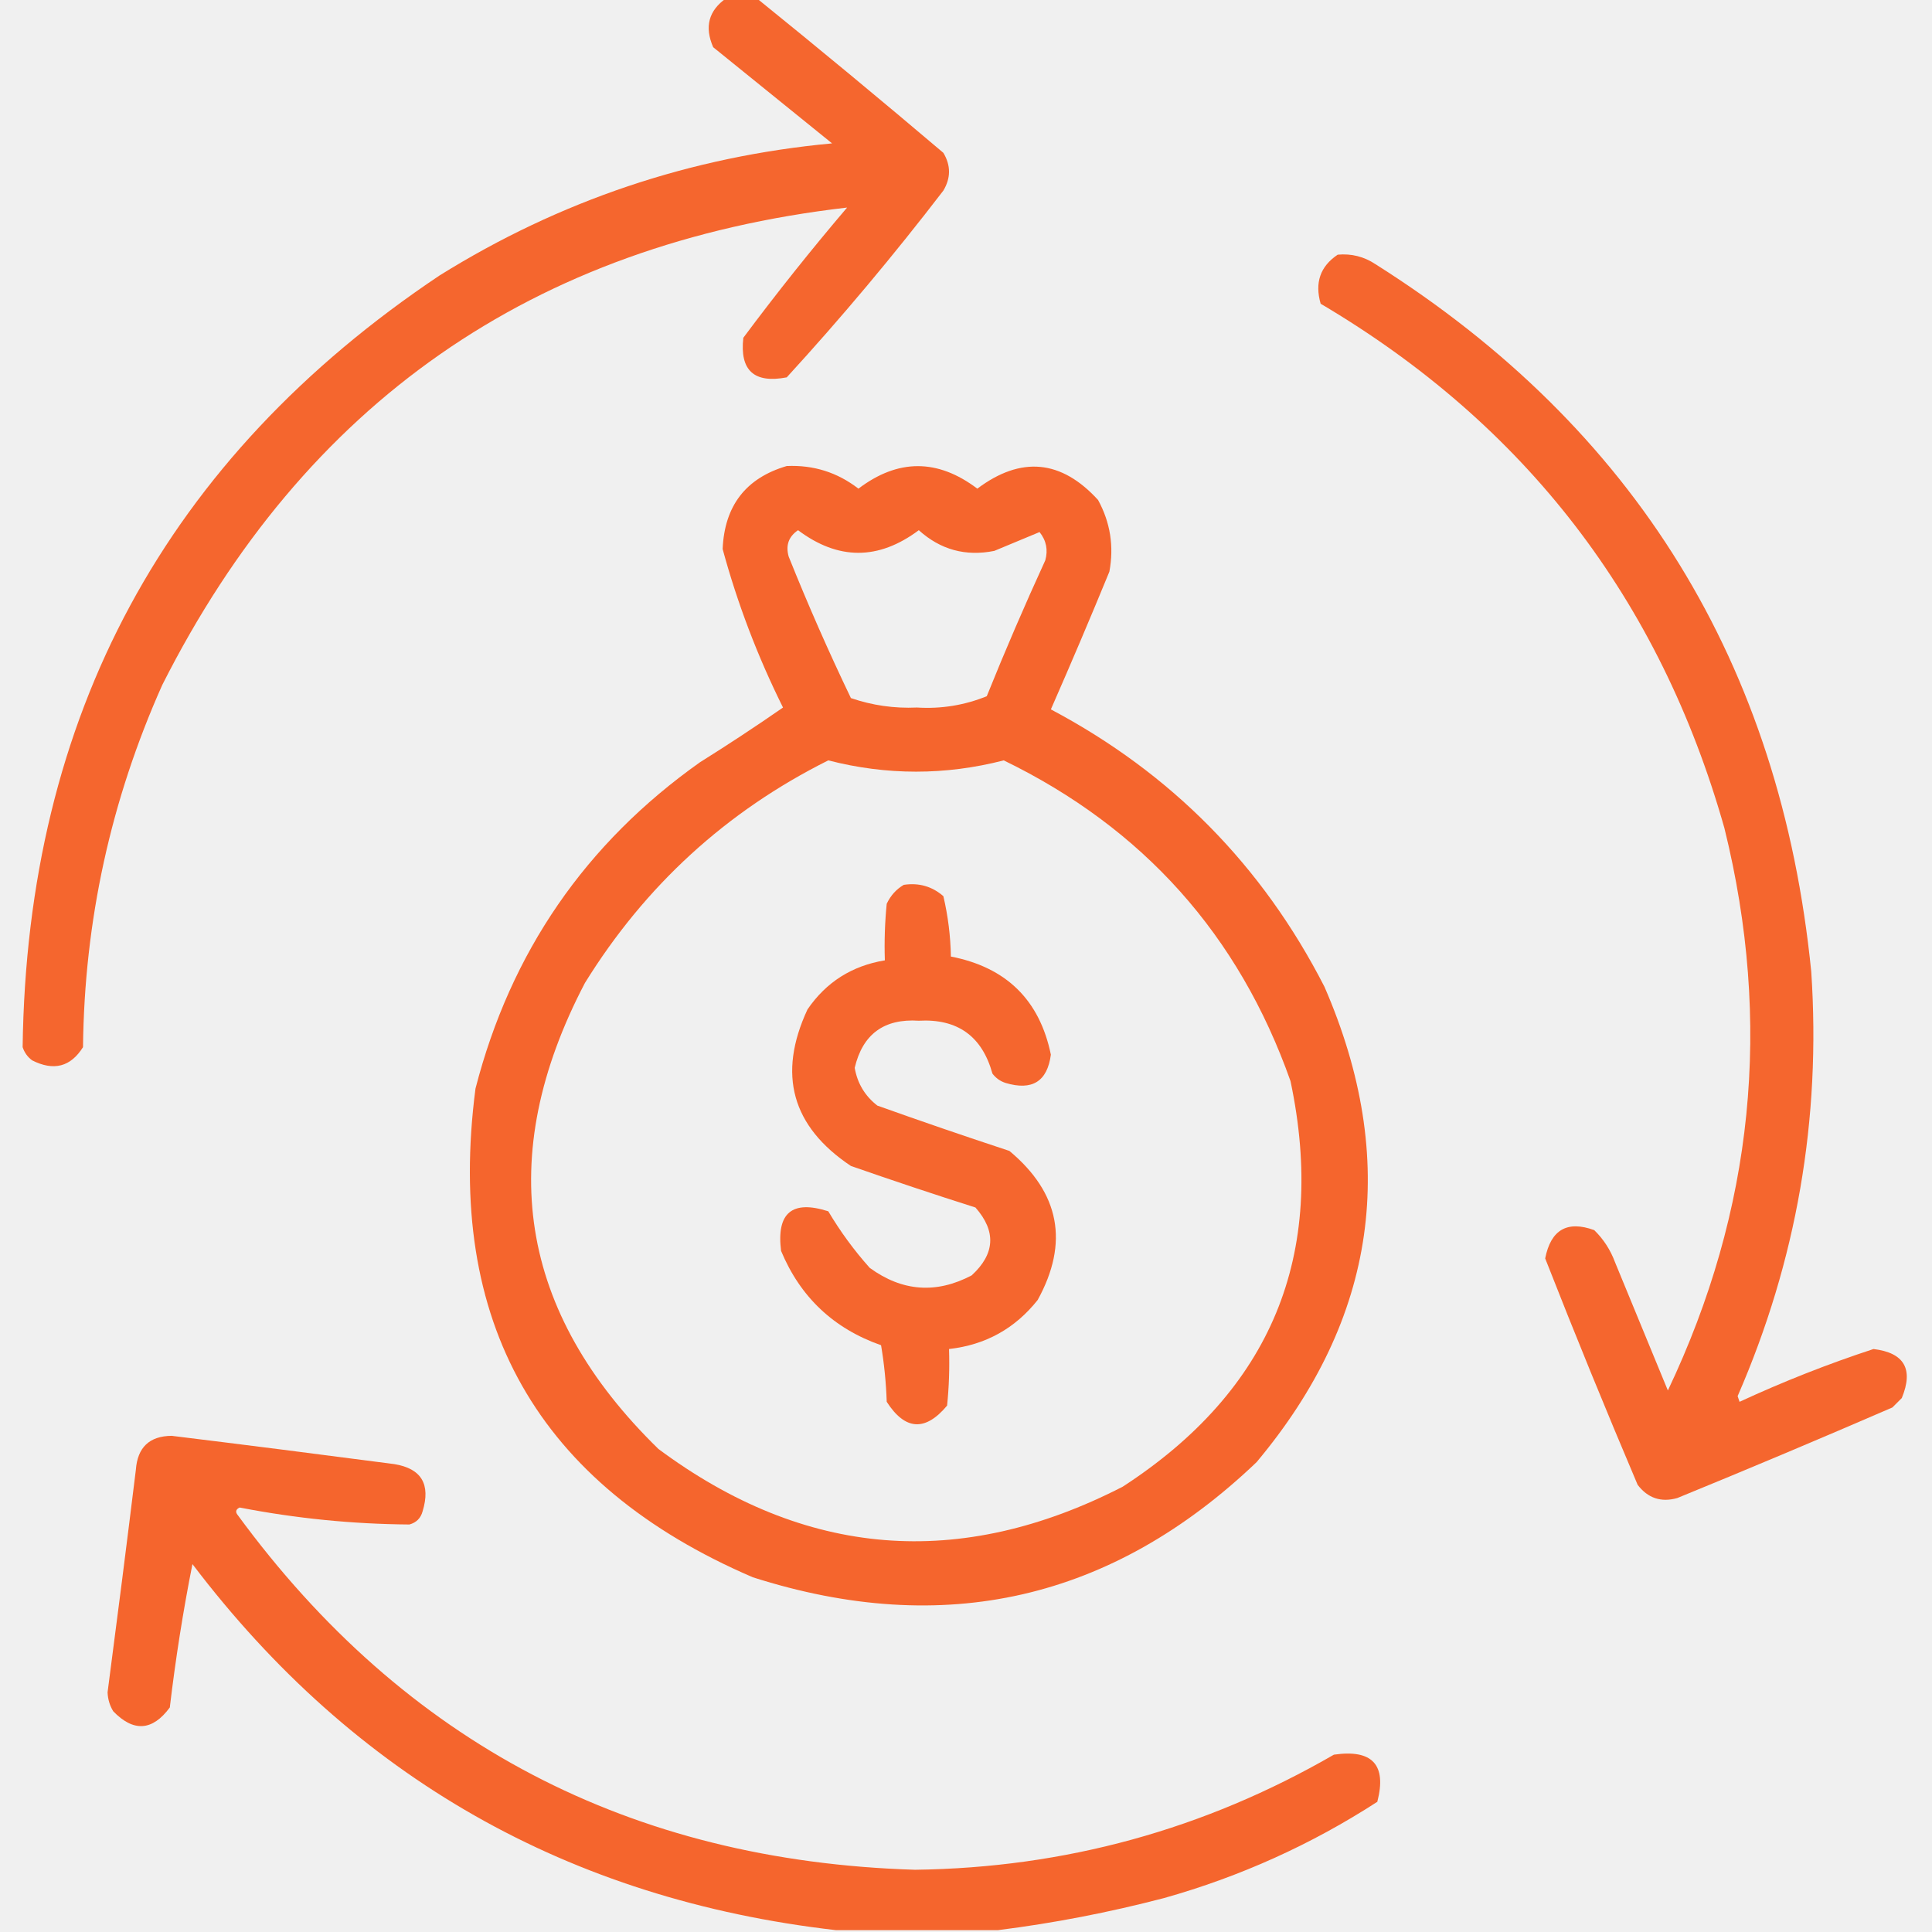
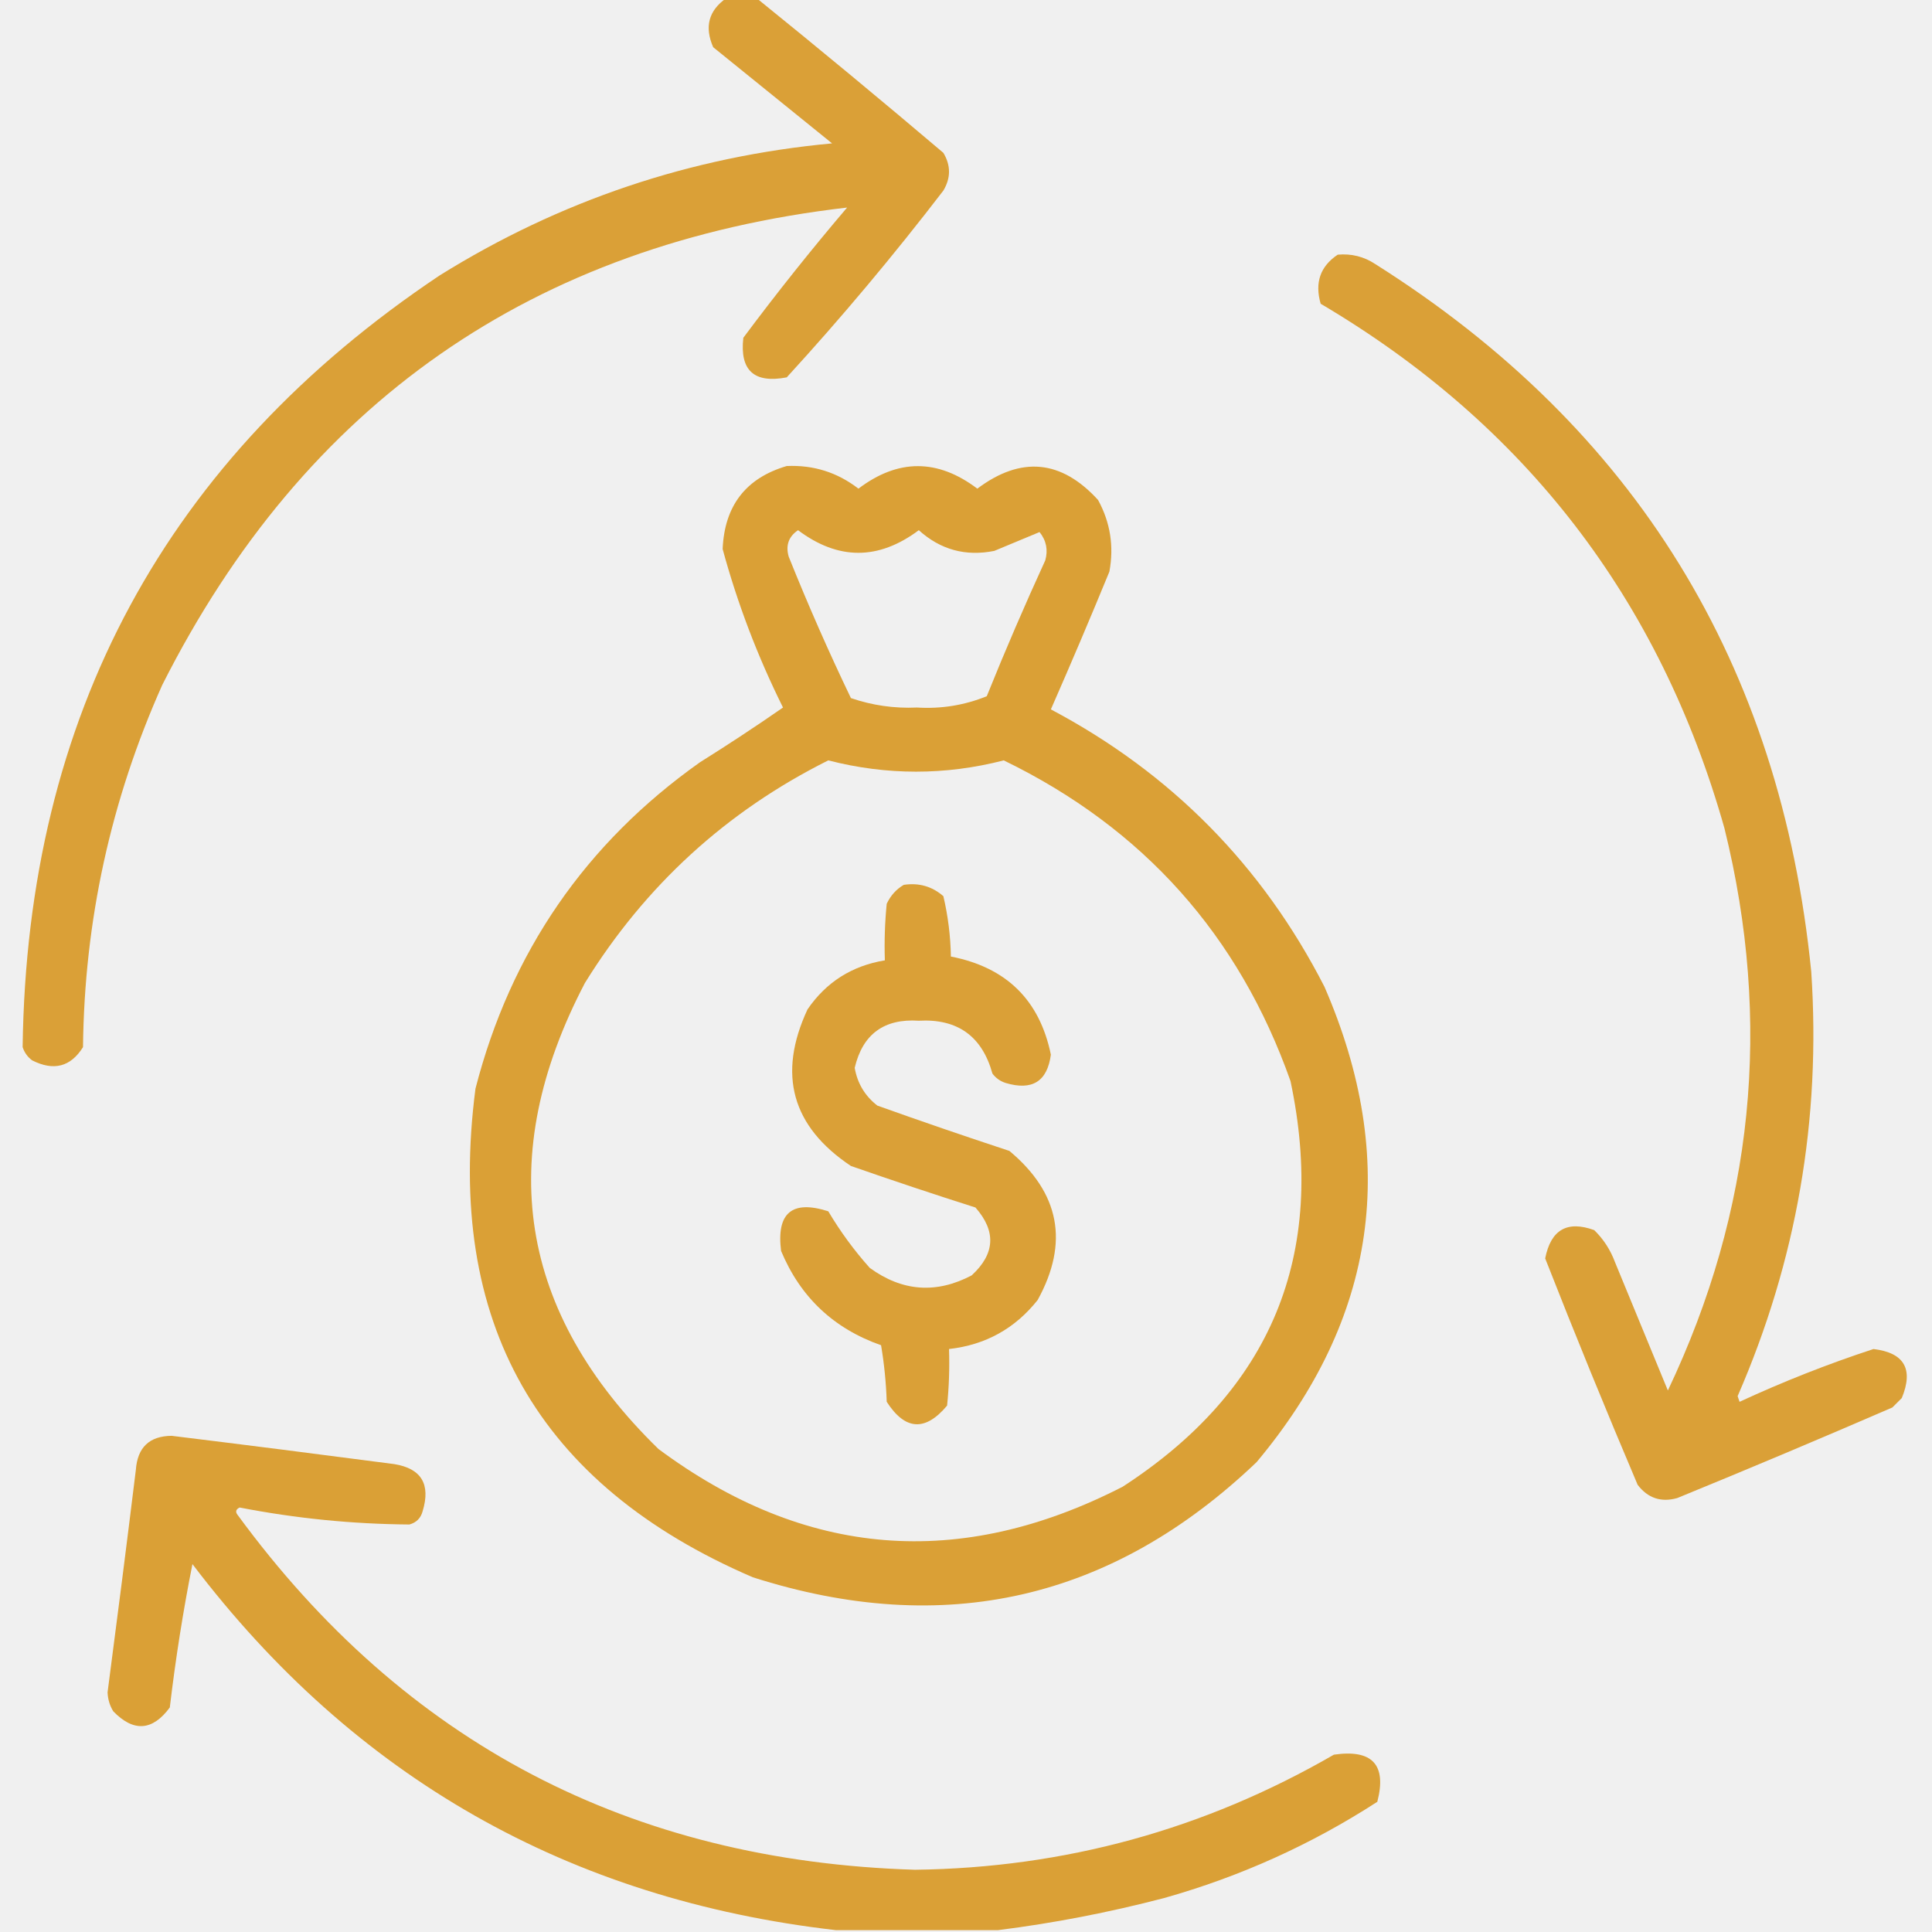
<svg xmlns="http://www.w3.org/2000/svg" width="28" height="28" viewBox="0 0 28 28" fill="none">
  <g clip-path="url(#clip0_237_38)">
-     <path opacity="0.928" fill-rule="evenodd" clip-rule="evenodd" d="M10.527 -0.027C10.673 -0.027 10.819 -0.027 10.965 -0.027C11.873 0.707 12.775 1.454 13.672 2.215C13.781 2.397 13.781 2.579 13.672 2.762C12.953 3.699 12.197 4.601 11.402 5.469C10.928 5.56 10.719 5.368 10.773 4.895C11.254 4.25 11.755 3.621 12.277 3.008C7.722 3.536 4.414 5.842 2.352 9.926C1.606 11.595 1.223 13.345 1.203 15.176C1.024 15.462 0.778 15.526 0.465 15.367C0.399 15.318 0.354 15.254 0.328 15.176C0.391 10.373 2.405 6.645 6.371 3.992C8.113 2.907 10.009 2.269 12.059 2.078C11.484 1.613 10.91 1.148 10.336 0.684C10.207 0.389 10.27 0.152 10.527 -0.027Z" fill="#F55B1F" />
-     <path opacity="0.929" fill-rule="evenodd" clip-rule="evenodd" d="M19.387 3.691C19.585 3.673 19.767 3.718 19.933 3.828C23.699 6.206 25.804 9.624 26.25 14.082C26.393 16.22 26.038 18.271 25.183 20.234C25.193 20.262 25.202 20.289 25.211 20.316C25.844 20.023 26.491 19.768 27.152 19.551C27.599 19.605 27.735 19.842 27.562 20.262C27.517 20.307 27.471 20.353 27.426 20.398C26.391 20.846 25.352 21.284 24.308 21.711C24.074 21.777 23.882 21.713 23.734 21.519C23.272 20.431 22.825 19.337 22.394 18.238C22.476 17.822 22.713 17.685 23.105 17.828C23.24 17.96 23.34 18.115 23.406 18.293C23.661 18.913 23.916 19.532 24.172 20.152C25.414 17.538 25.688 14.822 24.992 12.004C24.054 8.686 22.103 6.152 19.14 4.402C19.052 4.097 19.134 3.86 19.387 3.691Z" fill="#F55B1F" />
-     <path opacity="0.93" fill-rule="evenodd" clip-rule="evenodd" d="M11.402 6.754C11.79 6.737 12.136 6.846 12.441 7.082C13.015 6.647 13.589 6.647 14.164 7.082C14.797 6.607 15.381 6.662 15.914 7.246C16.092 7.572 16.146 7.918 16.078 8.285C15.803 8.955 15.52 9.62 15.23 10.281C16.974 11.205 18.296 12.545 19.195 14.301C20.285 16.81 19.957 19.107 18.211 21.191C16.117 23.189 13.684 23.745 10.91 22.859C7.792 21.518 6.452 19.158 6.891 15.777C7.4 13.8 8.485 12.223 10.145 11.047C10.554 10.791 10.955 10.527 11.348 10.254C10.98 9.514 10.688 8.748 10.473 7.957C10.5 7.329 10.81 6.928 11.402 6.754ZM11.566 7.684C12.148 8.121 12.731 8.121 13.316 7.684C13.629 7.967 13.994 8.067 14.41 7.984C14.637 7.889 14.855 7.798 15.066 7.711C15.164 7.834 15.191 7.97 15.149 8.121C14.851 8.771 14.568 9.427 14.301 10.09C13.979 10.221 13.641 10.276 13.289 10.254C12.96 10.269 12.641 10.223 12.332 10.117C12.009 9.444 11.708 8.76 11.43 8.066C11.384 7.903 11.43 7.776 11.566 7.684ZM12.004 11.02C12.852 11.238 13.7 11.238 14.547 11.02C16.57 12.003 17.955 13.553 18.703 15.668C19.236 18.189 18.425 20.149 16.27 21.547C13.908 22.759 11.666 22.577 9.543 21C7.513 19.021 7.157 16.769 8.477 14.246C9.351 12.834 10.527 11.758 12.004 11.02Z" fill="#F55B1F" />
-     <path opacity="0.928" fill-rule="evenodd" clip-rule="evenodd" d="M13.098 12.824C13.317 12.791 13.509 12.846 13.672 12.988C13.739 13.274 13.776 13.565 13.781 13.863C14.584 14.019 15.067 14.493 15.23 15.285C15.178 15.674 14.959 15.81 14.574 15.695C14.496 15.67 14.432 15.624 14.383 15.559C14.233 15.017 13.877 14.762 13.316 14.793C12.812 14.76 12.502 14.988 12.387 15.476C12.426 15.701 12.536 15.884 12.715 16.023C13.35 16.25 13.988 16.469 14.629 16.68C15.359 17.289 15.496 18.009 15.039 18.84C14.71 19.255 14.282 19.492 13.754 19.551C13.763 19.825 13.754 20.098 13.726 20.371C13.41 20.749 13.118 20.731 12.851 20.316C12.842 20.041 12.815 19.768 12.769 19.496C12.082 19.255 11.599 18.799 11.32 18.129C11.251 17.578 11.479 17.387 12.004 17.555C12.178 17.848 12.378 18.121 12.605 18.375C13.076 18.718 13.569 18.754 14.082 18.484C14.422 18.172 14.44 17.844 14.137 17.5C13.532 17.308 12.931 17.107 12.332 16.898C11.475 16.326 11.265 15.57 11.703 14.629C11.974 14.233 12.347 13.997 12.824 13.918C12.815 13.644 12.824 13.37 12.851 13.098C12.908 12.978 12.99 12.887 13.098 12.824Z" fill="#F55B1F" />
-     <path opacity="0.933" fill-rule="evenodd" clip-rule="evenodd" d="M14.465 27.973C13.681 27.973 12.897 27.973 12.113 27.973C8.243 27.528 5.135 25.76 2.789 22.668C2.653 23.352 2.544 24.044 2.461 24.746C2.209 25.087 1.935 25.105 1.641 24.801C1.59 24.717 1.563 24.626 1.559 24.527C1.7 23.453 1.837 22.377 1.969 21.301C1.993 20.976 2.166 20.812 2.488 20.809C3.564 20.941 4.64 21.078 5.715 21.219C6.107 21.283 6.244 21.511 6.125 21.902C6.098 22.003 6.034 22.066 5.934 22.094C5.106 22.088 4.286 22.006 3.473 21.848C3.417 21.875 3.408 21.912 3.445 21.957C5.863 25.258 9.136 26.972 13.262 27.098C15.433 27.07 17.456 26.514 19.332 25.43C19.89 25.349 20.1 25.577 19.961 26.113C19.005 26.732 17.975 27.197 16.871 27.508C16.071 27.717 15.269 27.872 14.465 27.973Z" fill="#F55B1F" />
+     <path opacity="0.928" fill-rule="evenodd" clip-rule="evenodd" d="M10.527 -0.027C10.673 -0.027 10.819 -0.027 10.965 -0.027C11.873 0.707 12.775 1.454 13.672 2.215C13.781 2.397 13.781 2.579 13.672 2.762C12.953 3.699 12.197 4.601 11.402 5.469C10.928 5.56 10.719 5.368 10.773 4.895C11.254 4.25 11.755 3.621 12.277 3.008C7.722 3.536 4.414 5.842 2.352 9.926C1.606 11.595 1.223 13.345 1.203 15.176C1.024 15.462 0.778 15.526 0.465 15.367C0.399 15.318 0.354 15.254 0.328 15.176C0.391 10.373 2.405 6.645 6.371 3.992C8.113 2.907 10.009 2.269 12.059 2.078C11.484 1.613 10.91 1.148 10.336 0.684C10.207 0.389 10.27 0.152 10.527 -0.027Z" fill="#d89a29" />
+     <path opacity="0.929" fill-rule="evenodd" clip-rule="evenodd" d="M19.387 3.691C19.585 3.673 19.767 3.718 19.933 3.828C23.699 6.206 25.804 9.624 26.25 14.082C26.393 16.22 26.038 18.271 25.183 20.234C25.193 20.262 25.202 20.289 25.211 20.316C25.844 20.023 26.491 19.768 27.152 19.551C27.599 19.605 27.735 19.842 27.562 20.262C27.517 20.307 27.471 20.353 27.426 20.398C26.391 20.846 25.352 21.284 24.308 21.711C24.074 21.777 23.882 21.713 23.734 21.519C23.272 20.431 22.825 19.337 22.394 18.238C22.476 17.822 22.713 17.685 23.105 17.828C23.24 17.96 23.34 18.115 23.406 18.293C23.661 18.913 23.916 19.532 24.172 20.152C25.414 17.538 25.688 14.822 24.992 12.004C24.054 8.686 22.103 6.152 19.14 4.402C19.052 4.097 19.134 3.86 19.387 3.691Z" fill="#d89a29" />
+     <path opacity="0.93" fill-rule="evenodd" clip-rule="evenodd" d="M11.402 6.754C11.79 6.737 12.136 6.846 12.441 7.082C13.015 6.647 13.589 6.647 14.164 7.082C14.797 6.607 15.381 6.662 15.914 7.246C16.092 7.572 16.146 7.918 16.078 8.285C15.803 8.955 15.52 9.62 15.23 10.281C16.974 11.205 18.296 12.545 19.195 14.301C20.285 16.81 19.957 19.107 18.211 21.191C16.117 23.189 13.684 23.745 10.91 22.859C7.792 21.518 6.452 19.158 6.891 15.777C7.4 13.8 8.485 12.223 10.145 11.047C10.554 10.791 10.955 10.527 11.348 10.254C10.98 9.514 10.688 8.748 10.473 7.957C10.5 7.329 10.81 6.928 11.402 6.754ZM11.566 7.684C12.148 8.121 12.731 8.121 13.316 7.684C13.629 7.967 13.994 8.067 14.41 7.984C14.637 7.889 14.855 7.798 15.066 7.711C15.164 7.834 15.191 7.97 15.149 8.121C14.851 8.771 14.568 9.427 14.301 10.09C13.979 10.221 13.641 10.276 13.289 10.254C12.96 10.269 12.641 10.223 12.332 10.117C12.009 9.444 11.708 8.76 11.43 8.066C11.384 7.903 11.43 7.776 11.566 7.684ZM12.004 11.02C12.852 11.238 13.7 11.238 14.547 11.02C16.57 12.003 17.955 13.553 18.703 15.668C19.236 18.189 18.425 20.149 16.27 21.547C13.908 22.759 11.666 22.577 9.543 21C7.513 19.021 7.157 16.769 8.477 14.246C9.351 12.834 10.527 11.758 12.004 11.02Z" fill="#d89a29" />
+     <path opacity="0.928" fill-rule="evenodd" clip-rule="evenodd" d="M13.098 12.824C13.317 12.791 13.509 12.846 13.672 12.988C13.739 13.274 13.776 13.565 13.781 13.863C14.584 14.019 15.067 14.493 15.23 15.285C15.178 15.674 14.959 15.81 14.574 15.695C14.496 15.67 14.432 15.624 14.383 15.559C14.233 15.017 13.877 14.762 13.316 14.793C12.812 14.76 12.502 14.988 12.387 15.476C12.426 15.701 12.536 15.884 12.715 16.023C13.35 16.25 13.988 16.469 14.629 16.68C15.359 17.289 15.496 18.009 15.039 18.84C14.71 19.255 14.282 19.492 13.754 19.551C13.763 19.825 13.754 20.098 13.726 20.371C13.41 20.749 13.118 20.731 12.851 20.316C12.842 20.041 12.815 19.768 12.769 19.496C12.082 19.255 11.599 18.799 11.32 18.129C11.251 17.578 11.479 17.387 12.004 17.555C12.178 17.848 12.378 18.121 12.605 18.375C13.076 18.718 13.569 18.754 14.082 18.484C14.422 18.172 14.44 17.844 14.137 17.5C13.532 17.308 12.931 17.107 12.332 16.898C11.475 16.326 11.265 15.57 11.703 14.629C11.974 14.233 12.347 13.997 12.824 13.918C12.815 13.644 12.824 13.37 12.851 13.098C12.908 12.978 12.99 12.887 13.098 12.824Z" fill="#d89a29" />
+     <path opacity="0.933" fill-rule="evenodd" clip-rule="evenodd" d="M14.465 27.973C13.681 27.973 12.897 27.973 12.113 27.973C8.243 27.528 5.135 25.76 2.789 22.668C2.653 23.352 2.544 24.044 2.461 24.746C2.209 25.087 1.935 25.105 1.641 24.801C1.59 24.717 1.563 24.626 1.559 24.527C1.7 23.453 1.837 22.377 1.969 21.301C1.993 20.976 2.166 20.812 2.488 20.809C3.564 20.941 4.64 21.078 5.715 21.219C6.107 21.283 6.244 21.511 6.125 21.902C6.098 22.003 6.034 22.066 5.934 22.094C5.106 22.088 4.286 22.006 3.473 21.848C3.417 21.875 3.408 21.912 3.445 21.957C5.863 25.258 9.136 26.972 13.262 27.098C15.433 27.07 17.456 26.514 19.332 25.43C19.89 25.349 20.1 25.577 19.961 26.113C19.005 26.732 17.975 27.197 16.871 27.508C16.071 27.717 15.269 27.872 14.465 27.973Z" fill="#d89a29" />
  </g>
  <defs>
    <clipPath id="clip0_237_38">
      <rect width="28" height="28" fill="white" />
    </clipPath>
  </defs>
</svg>
